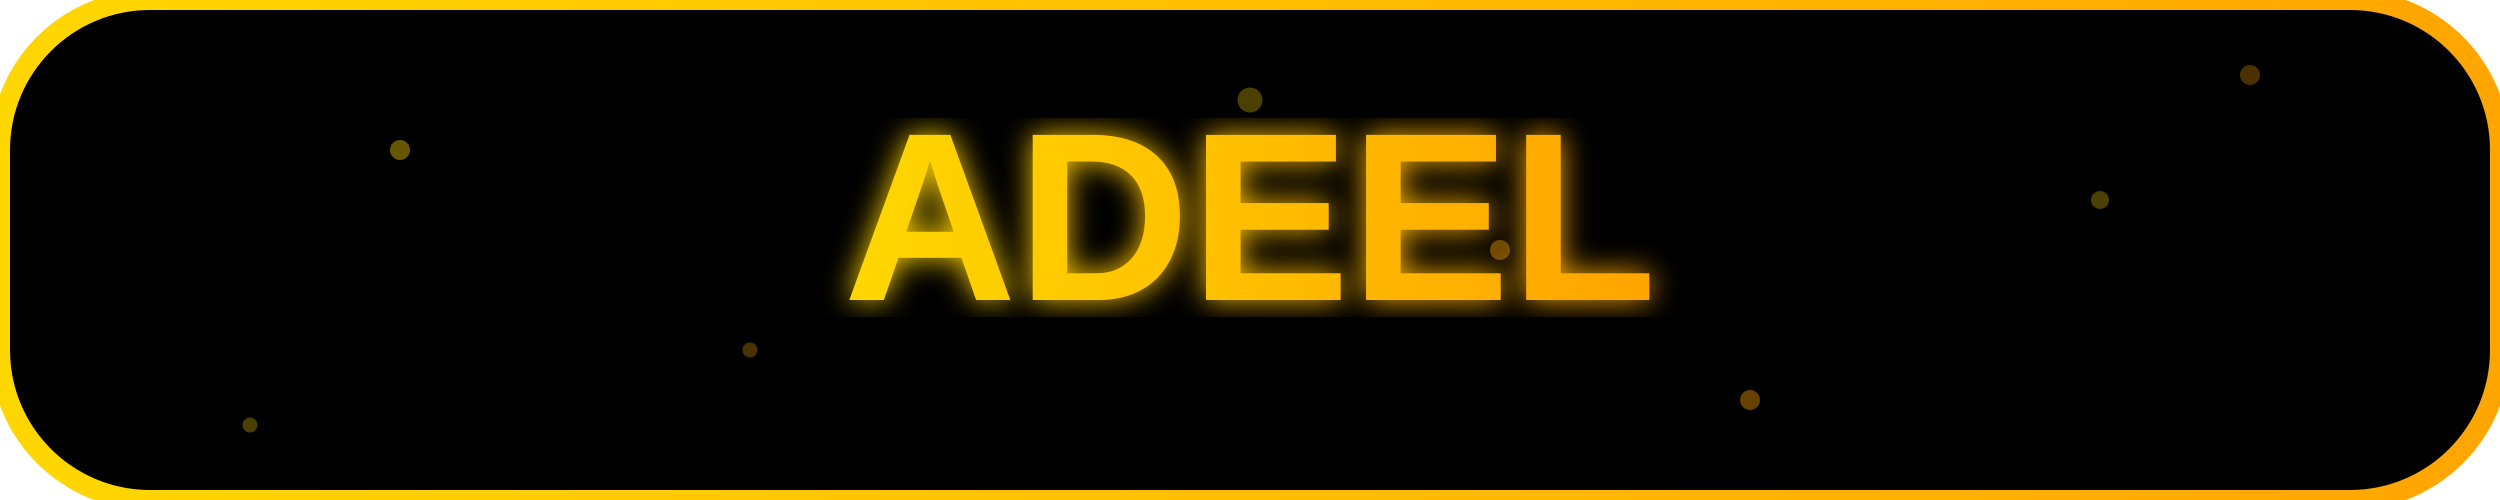
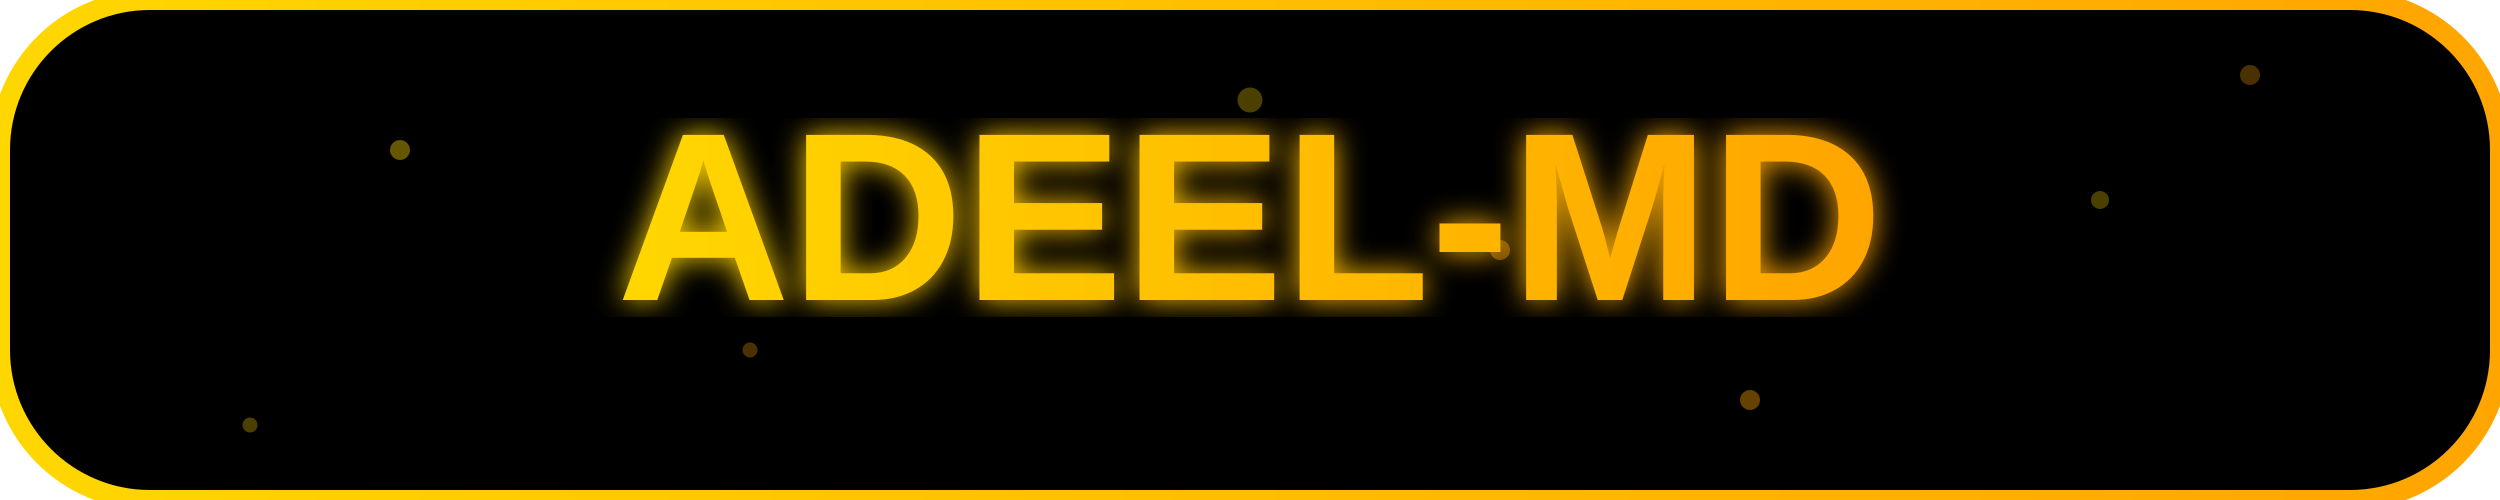
<svg xmlns="http://www.w3.org/2000/svg" width="500" height="100" viewBox="0 0 500 100">
  <defs>
    <linearGradient id="goldWave" x1="0%" y1="0%" x2="200%" y2="0%">
      <stop offset="0%" stop-color="#FFD700" />
      <stop offset="50%" stop-color="#FFA500" />
      <stop offset="100%" stop-color="#FFD700" />
      <animateTransform attributeName="gradientTransform" type="translate" from="-1,0" to="1,0" dur="4s" repeatCount="indefinite" />
    </linearGradient>
    <filter id="royalGlow">
      <feGaussianBlur stdDeviation="3" result="blur" />
      <feMerge>
        <feMergeNode in="blur" opacity="0.5" />
        <feMergeNode in="SourceGraphic" />
      </feMerge>
    </filter>
  </defs>
  <rect width="500" height="100" fill="#000000" rx="30" stroke="url(#goldWave)" stroke-width="4" />
  <circle cx="80" cy="30" r="2" fill="#FFD700" opacity="0.4">
    <animate attributeName="opacity" values="0.2;0.5;0.2" dur="3s" repeatCount="indefinite" />
    <animate attributeName="r" values="2;3;2" dur="3s" repeatCount="indefinite" />
  </circle>
  <circle cx="150" cy="70" r="1.5" fill="#FFA500" opacity="0.3">
    <animate attributeName="opacity" values="0.1;0.4;0.1" dur="2.5s" repeatCount="indefinite" />
  </circle>
  <circle cx="250" cy="20" r="2.5" fill="#FFD700" opacity="0.3">
    <animate attributeName="opacity" values="0.2;0.5;0.2" dur="3.5s" repeatCount="indefinite" />
  </circle>
  <circle cx="350" cy="80" r="2" fill="#FFA500" opacity="0.4">
    <animate attributeName="opacity" values="0.2;0.5;0.2" dur="2.8s" repeatCount="indefinite" />
  </circle>
  <circle cx="420" cy="40" r="1.8" fill="#FFD700" opacity="0.3">
    <animate attributeName="opacity" values="0.1;0.4;0.1" dur="3.2s" repeatCount="indefinite" />
  </circle>
  <circle cx="450" cy="15" r="2" fill="#FFA500" opacity="0.3">
    <animate attributeName="opacity" values="0.2;0.5;0.2" dur="2.6s" repeatCount="indefinite" />
  </circle>
  <circle cx="50" cy="85" r="1.5" fill="#FFD700" opacity="0.3">
    <animate attributeName="opacity" values="0.1;0.4;0.1" dur="3s" repeatCount="indefinite" />
  </circle>
  <circle cx="300" cy="50" r="2" fill="#FFA500" opacity="0.4">
    <animate attributeName="opacity" values="0.2;0.5;0.2" dur="2.4s" repeatCount="indefinite" />
  </circle>
  <text x="250" y="60" text-anchor="middle" font-family="Arial" font-size="48" font-weight="900" fill="url(#goldWave)" filter="url(#royalGlow)">
-     ADEEL
+     ADEEL-MD
  </text>
</svg>
